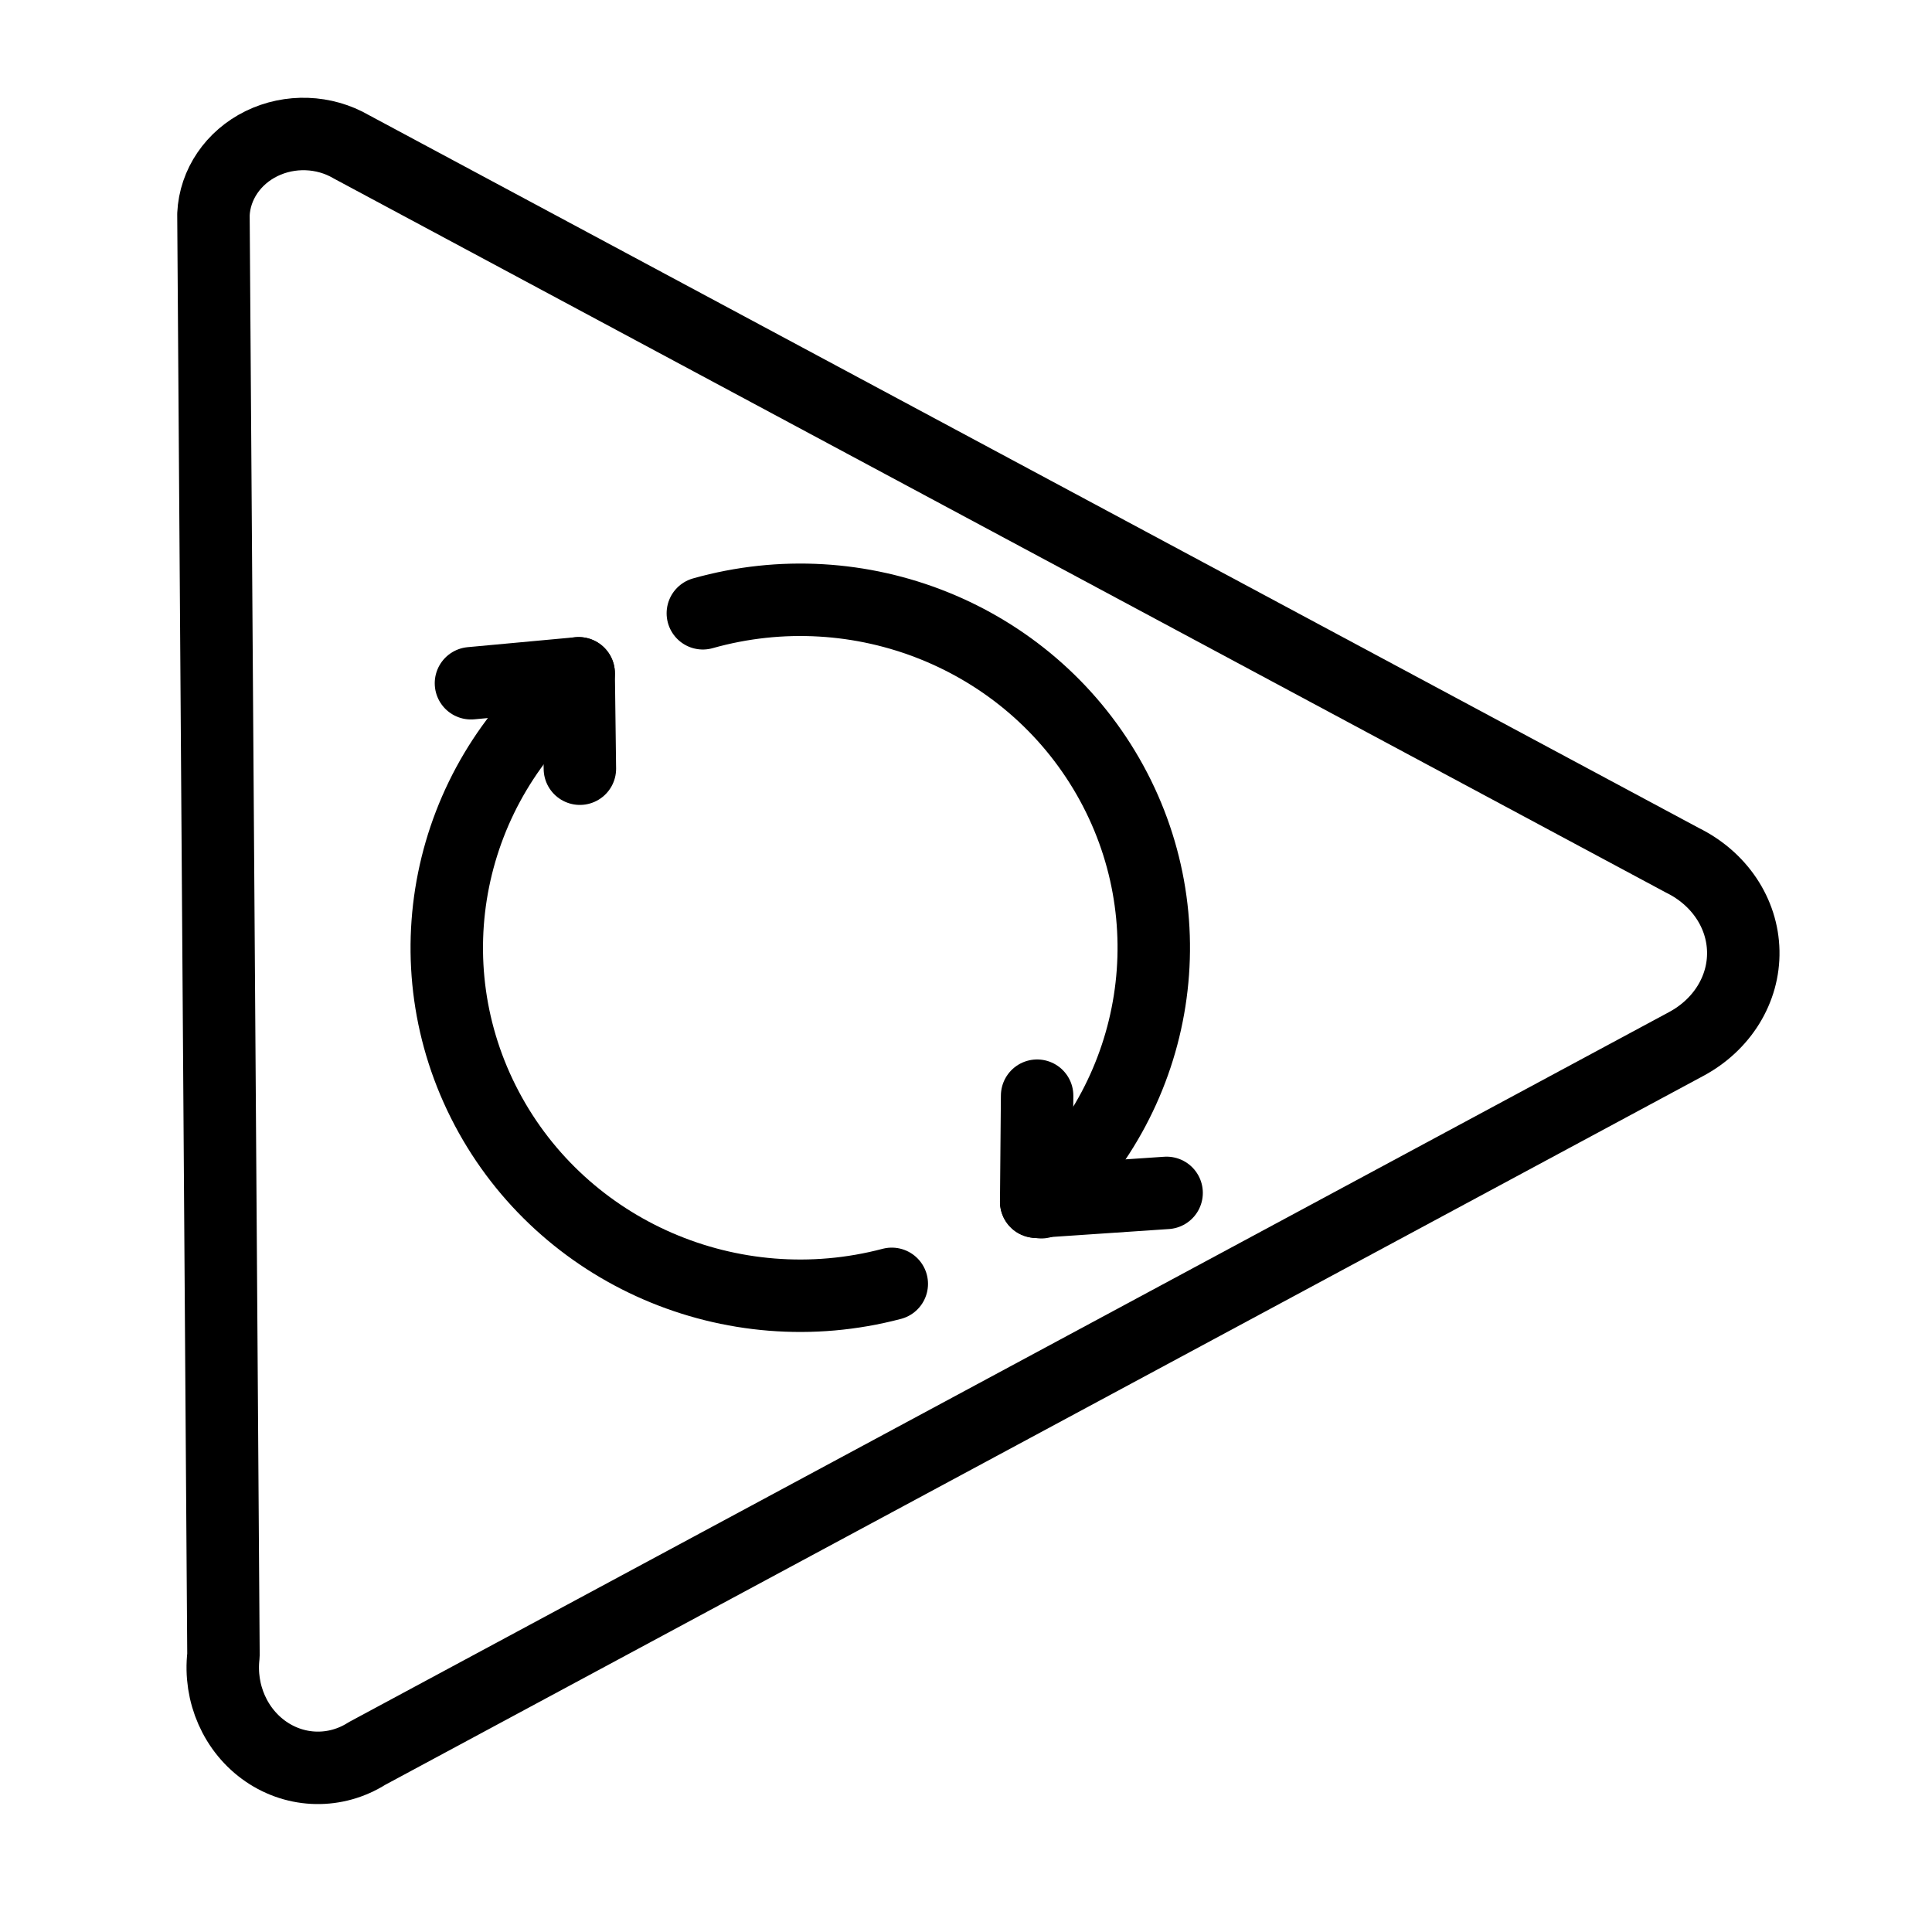
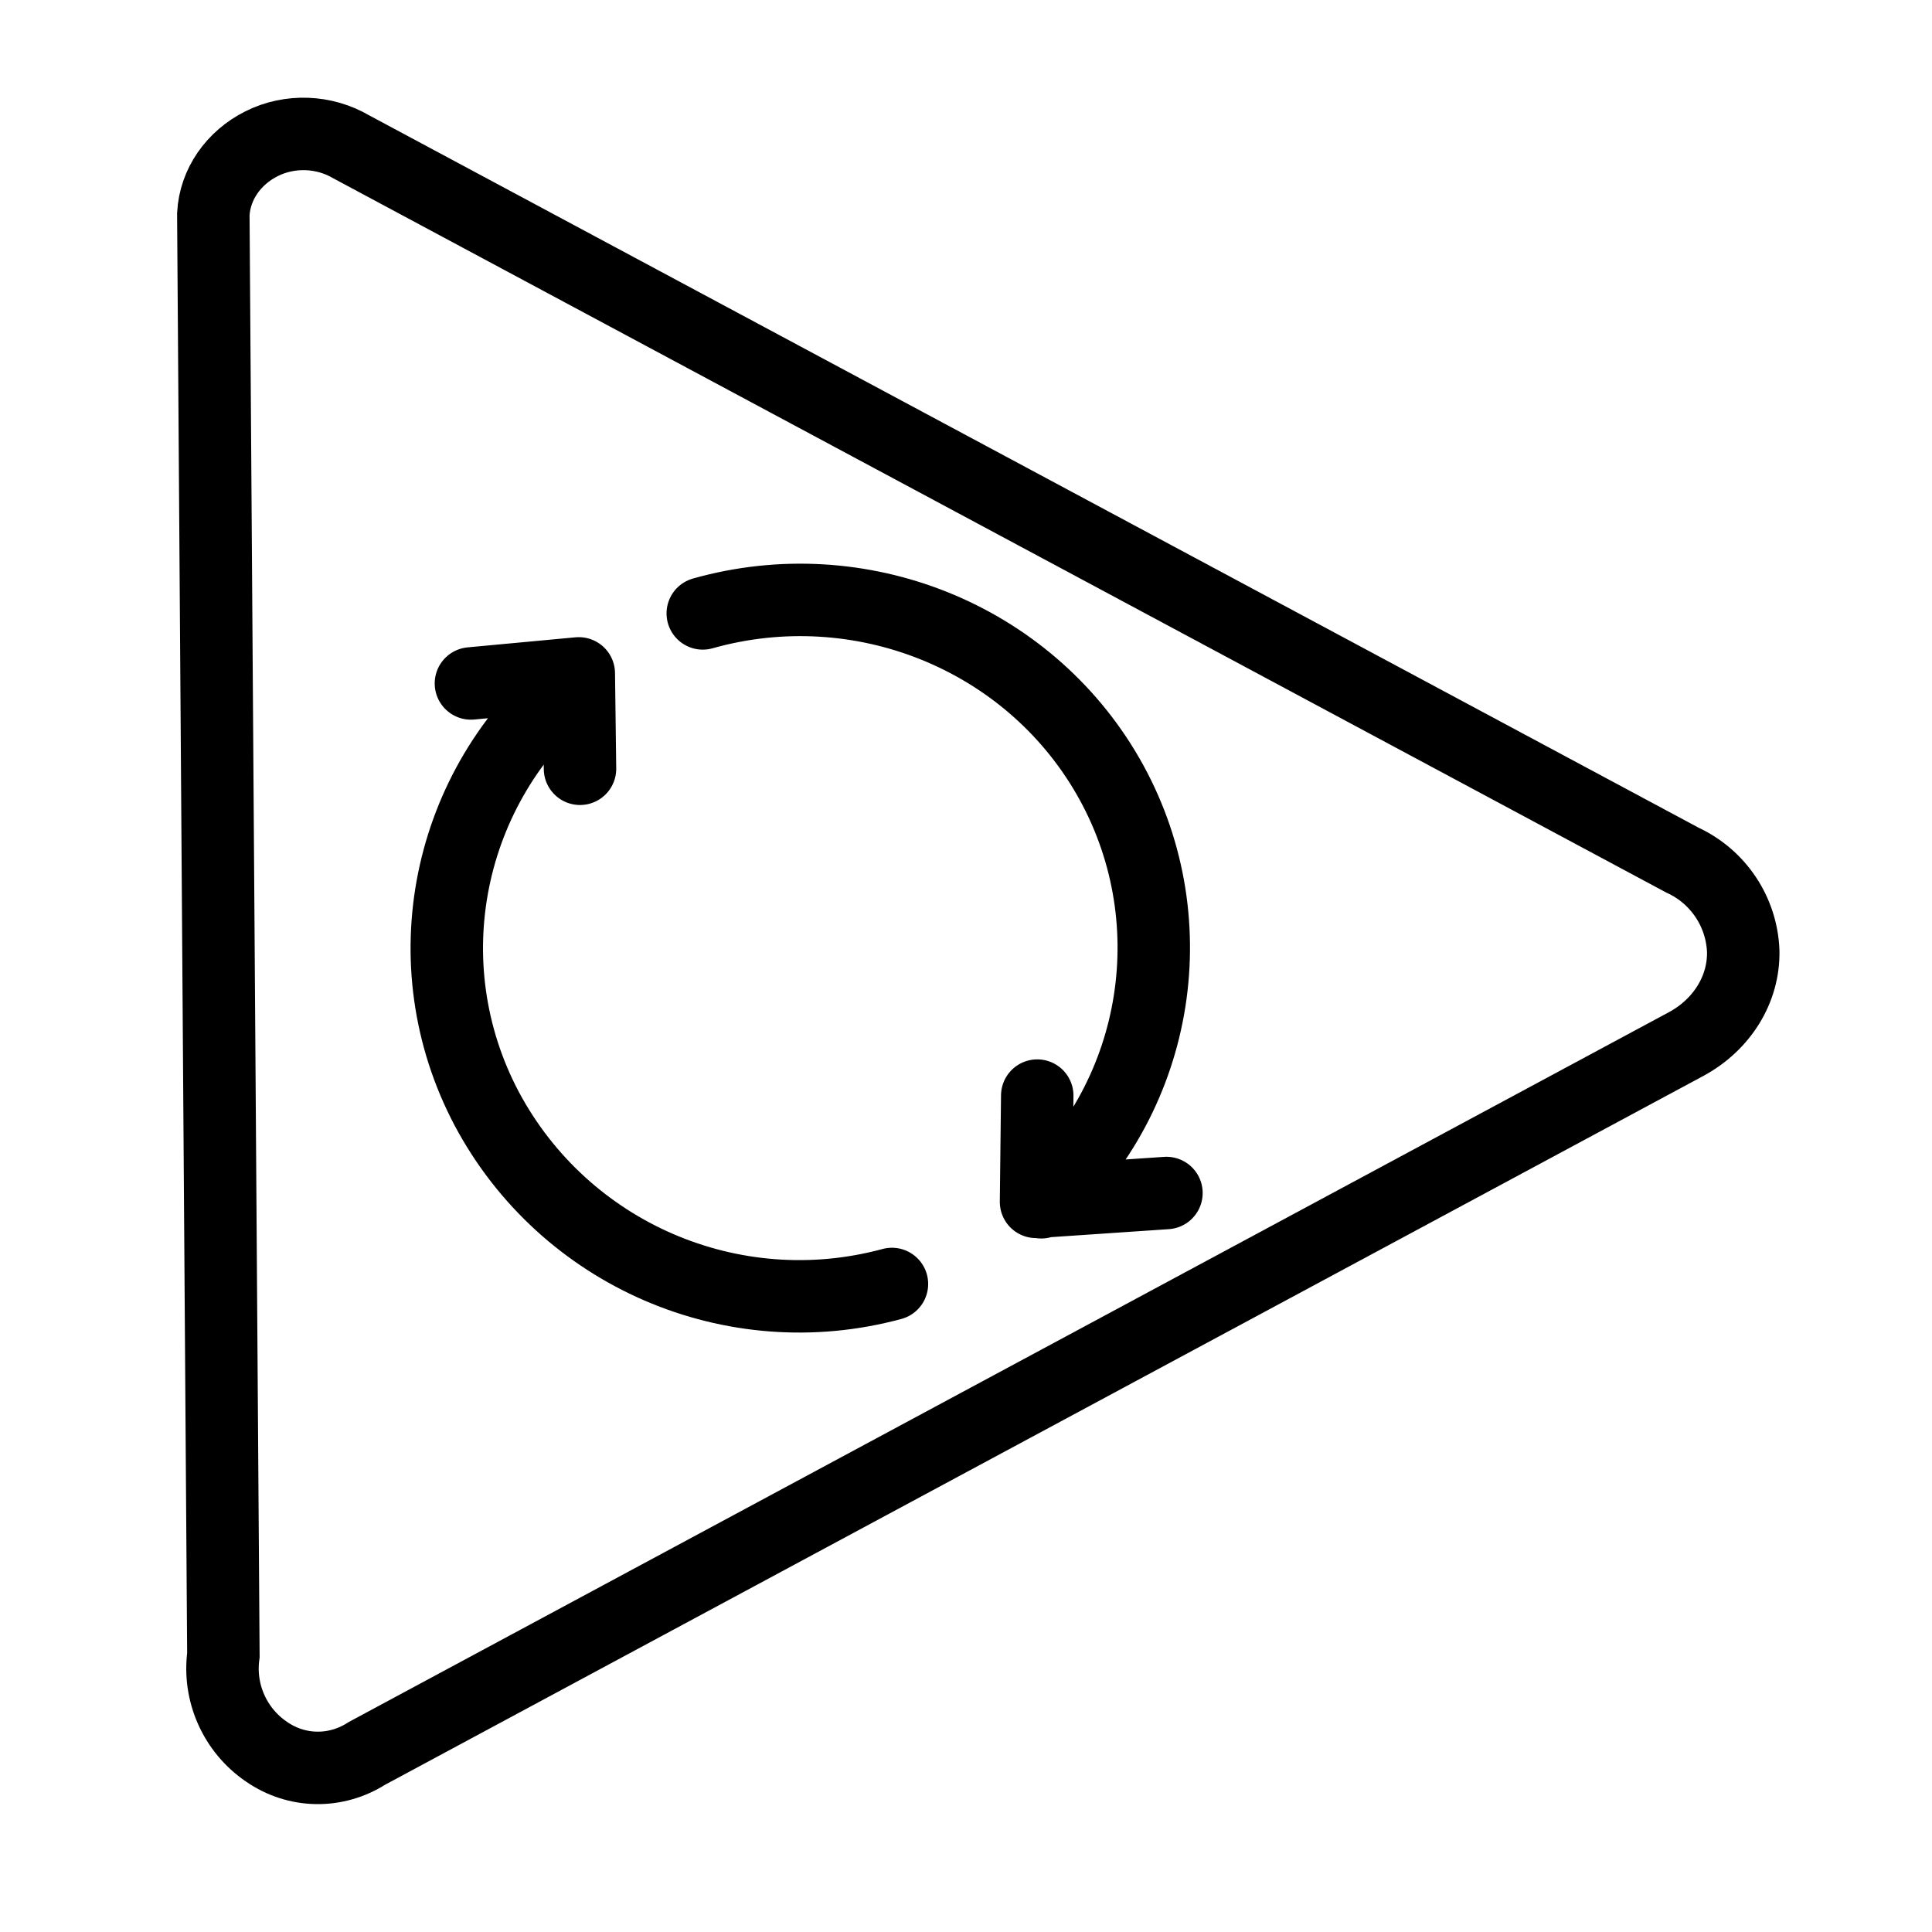
- <svg xmlns="http://www.w3.org/2000/svg" width="48" height="48" viewBox="0 0 48 48">
-   <g fill="none" stroke="#000000" stroke-width="1.8" stroke-linecap="round" stroke-linejoin="round">
-     <path d="M 5.303,5.324 C 5.338,4.583 5.792,3.914 6.498,3.568 C 7.203,3.223 8.053,3.253 8.728,3.647 L 41.800,21.374 C 42.715,21.824 43.293,22.688 43.311,23.634 C 43.330,24.580 42.785,25.462 41.887,25.941 L 9.118,43.565 C 8.343,44.056 7.370,44.039 6.611,43.520 C 5.852,43.001 5.441,42.071 5.552,41.125 Z" />
-     <path d="M 17.462,15.237 C 21.365,14.136 25.527,15.811 27.526,19.290 C 29.526,22.769 28.842,27.143 25.872,29.869" />
-     <path d="M 22.156,31.897 C 18.178,32.946 13.994,31.134 12.093,27.538 C 10.191,23.943 11.083,19.530 14.238,16.925" />
-     <path d="M 14.377,16.728 L 11.701,16.975" />
-     <path d="M 14.377,16.728 L 14.407,19.098" />
-     <path d="M 25.744,29.856 L 25.767,27.222" />
-     <path d="M 25.744,29.856 L 28.984,29.637" />
-   </g>
+ <svg xmlns="http://www.w3.org/2000/svg" viewBox="0 0 48 48" fill="none" stroke="#000" stroke-linecap="round" stroke-width="1.8">
+   <path d="M5.3 5.32c.04-.74.5-1.4 1.2-1.75s1.55-.32 2.23.08L41.8 21.37a2.6 2.6 0 0 1 1.51 2.26c.02.95-.53 1.83-1.42 2.31L9.12 43.56c-.78.5-1.75.48-2.5-.04a2.5 2.5 0 0 1-1.07-2.4Z" />
+   <path d="M17.46 15.24c3.9-1.1 8.07.57 10.07 4.05a8.55 8.55 0 0 1-1.66 10.58m-3.71 2.03a8.8 8.8 0 0 1-10.07-4.36c-1.9-3.6-1-8.01 2.15-10.61m.14-.2-2.68.25m2.68-.25.03 2.37m11.33 10.76.03-2.64m-.03 2.64 3.24-.22" />
</svg>
